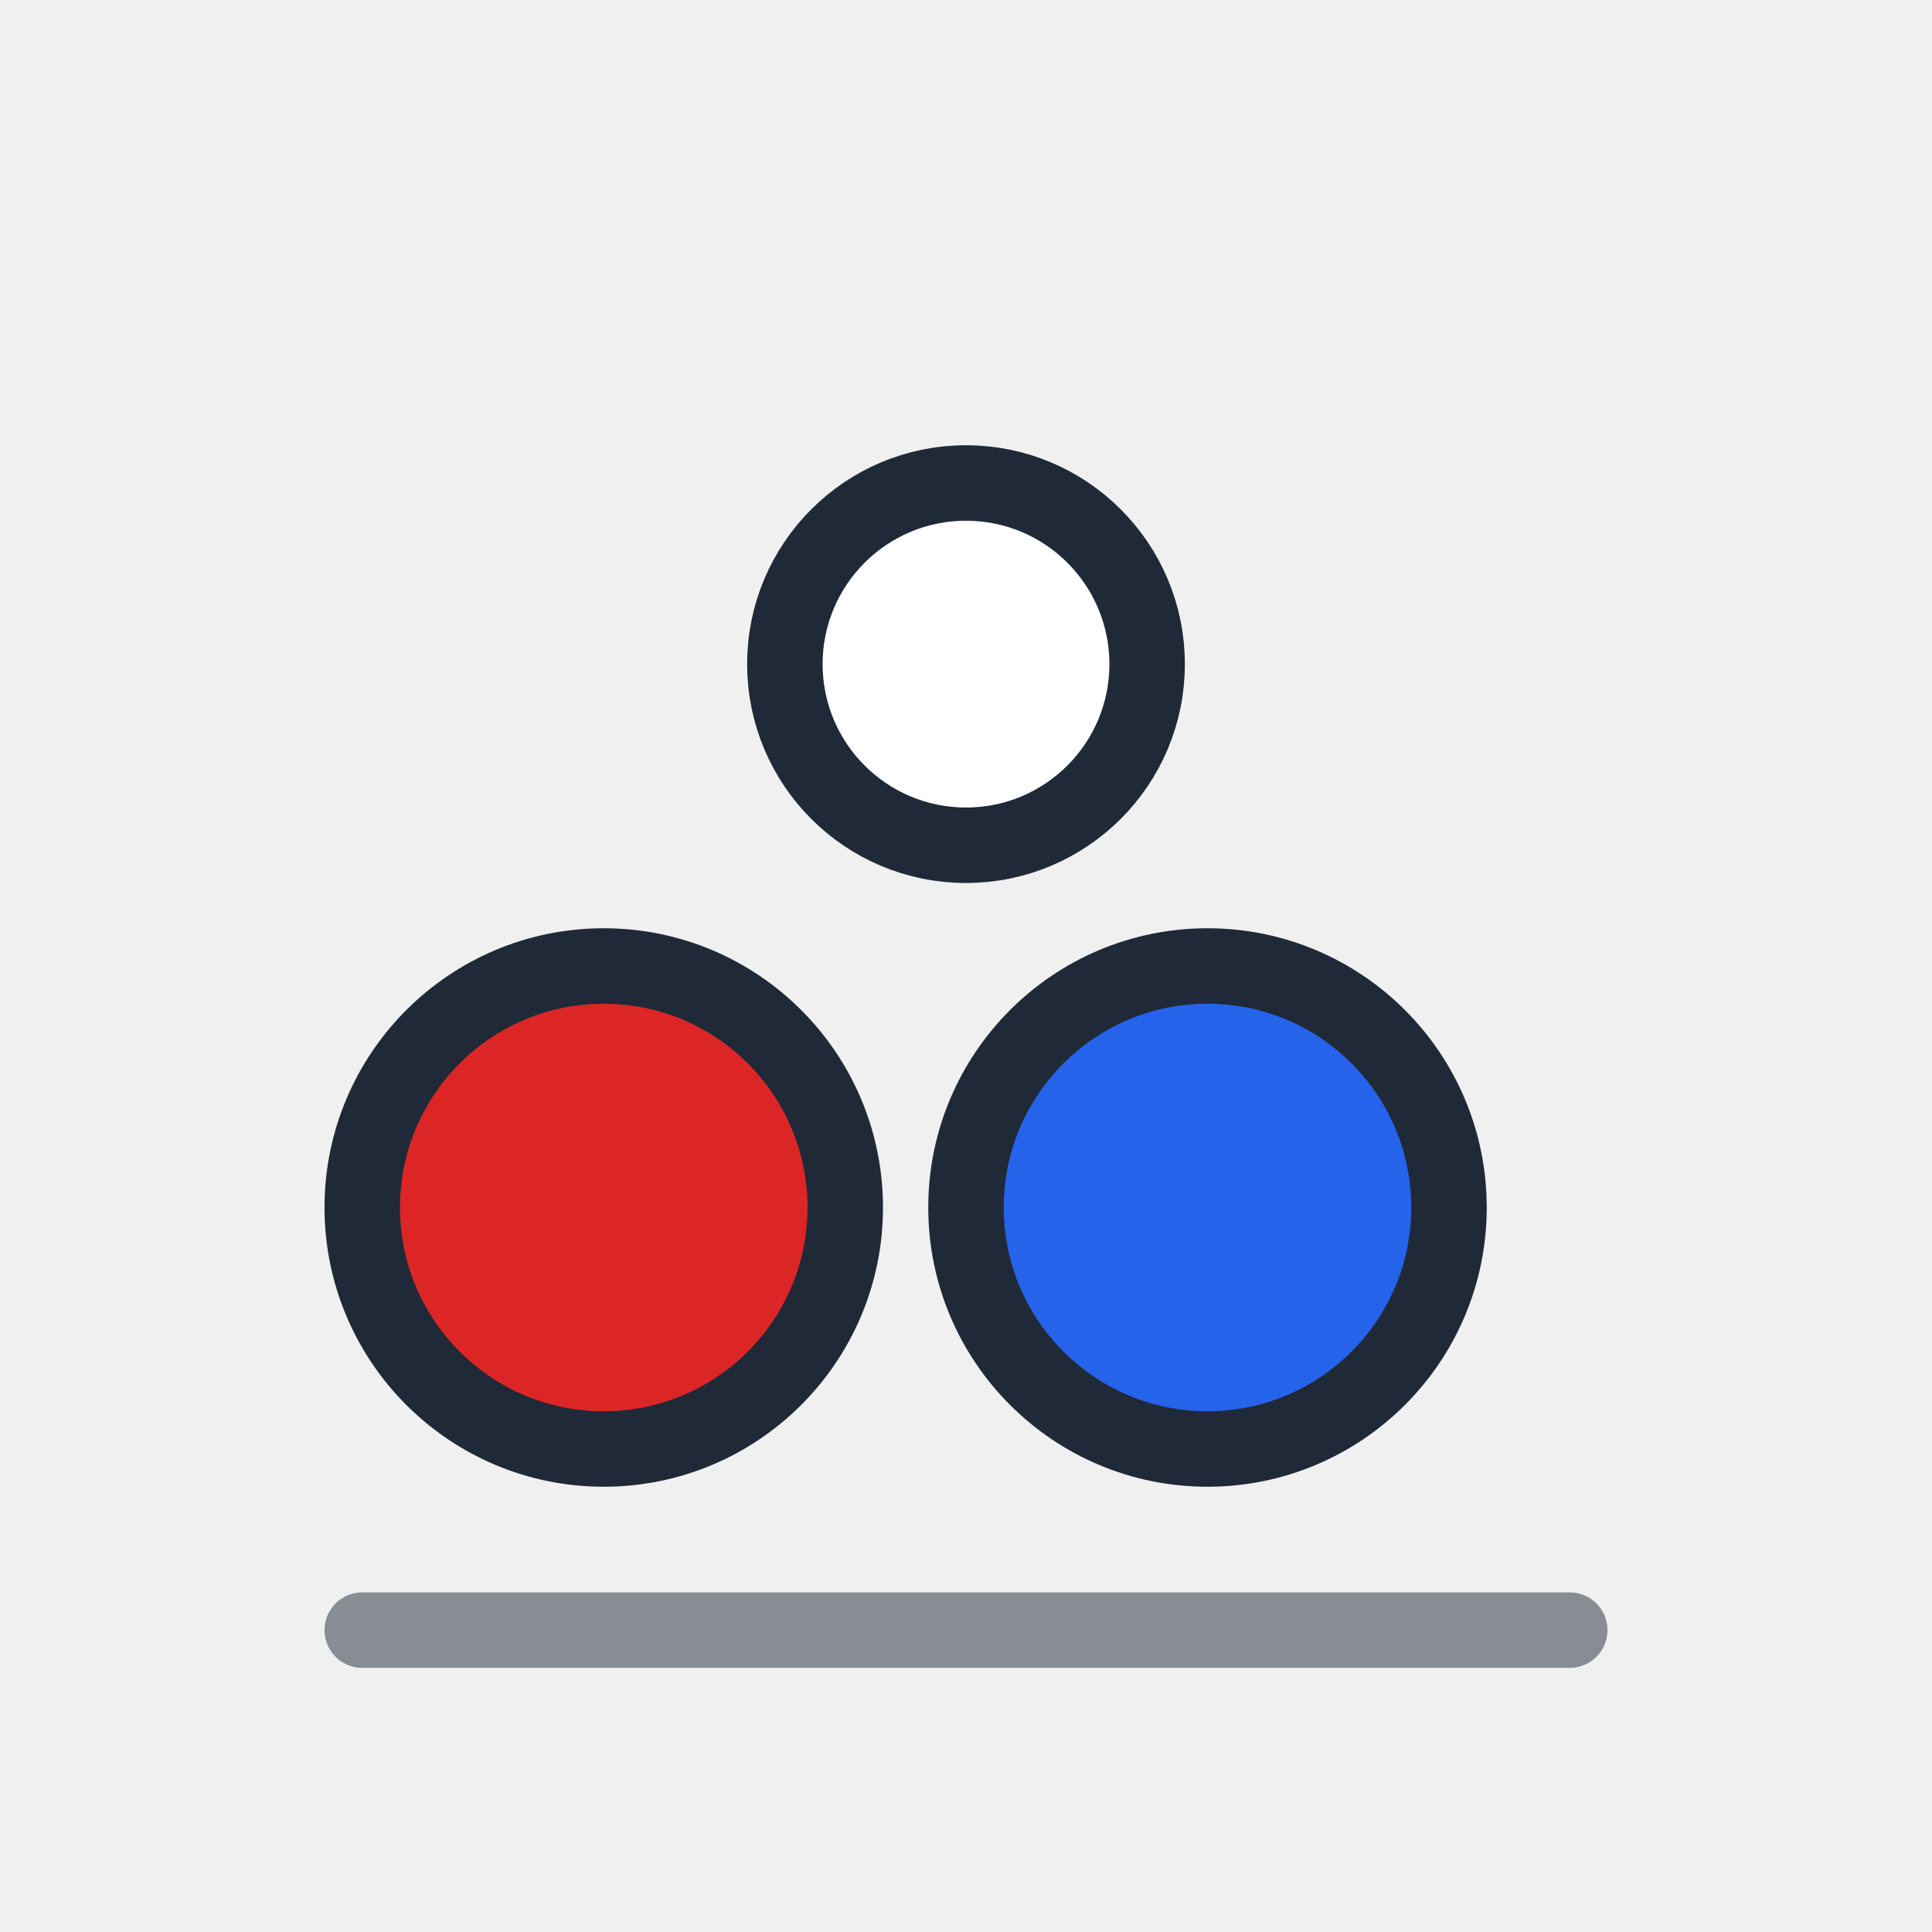
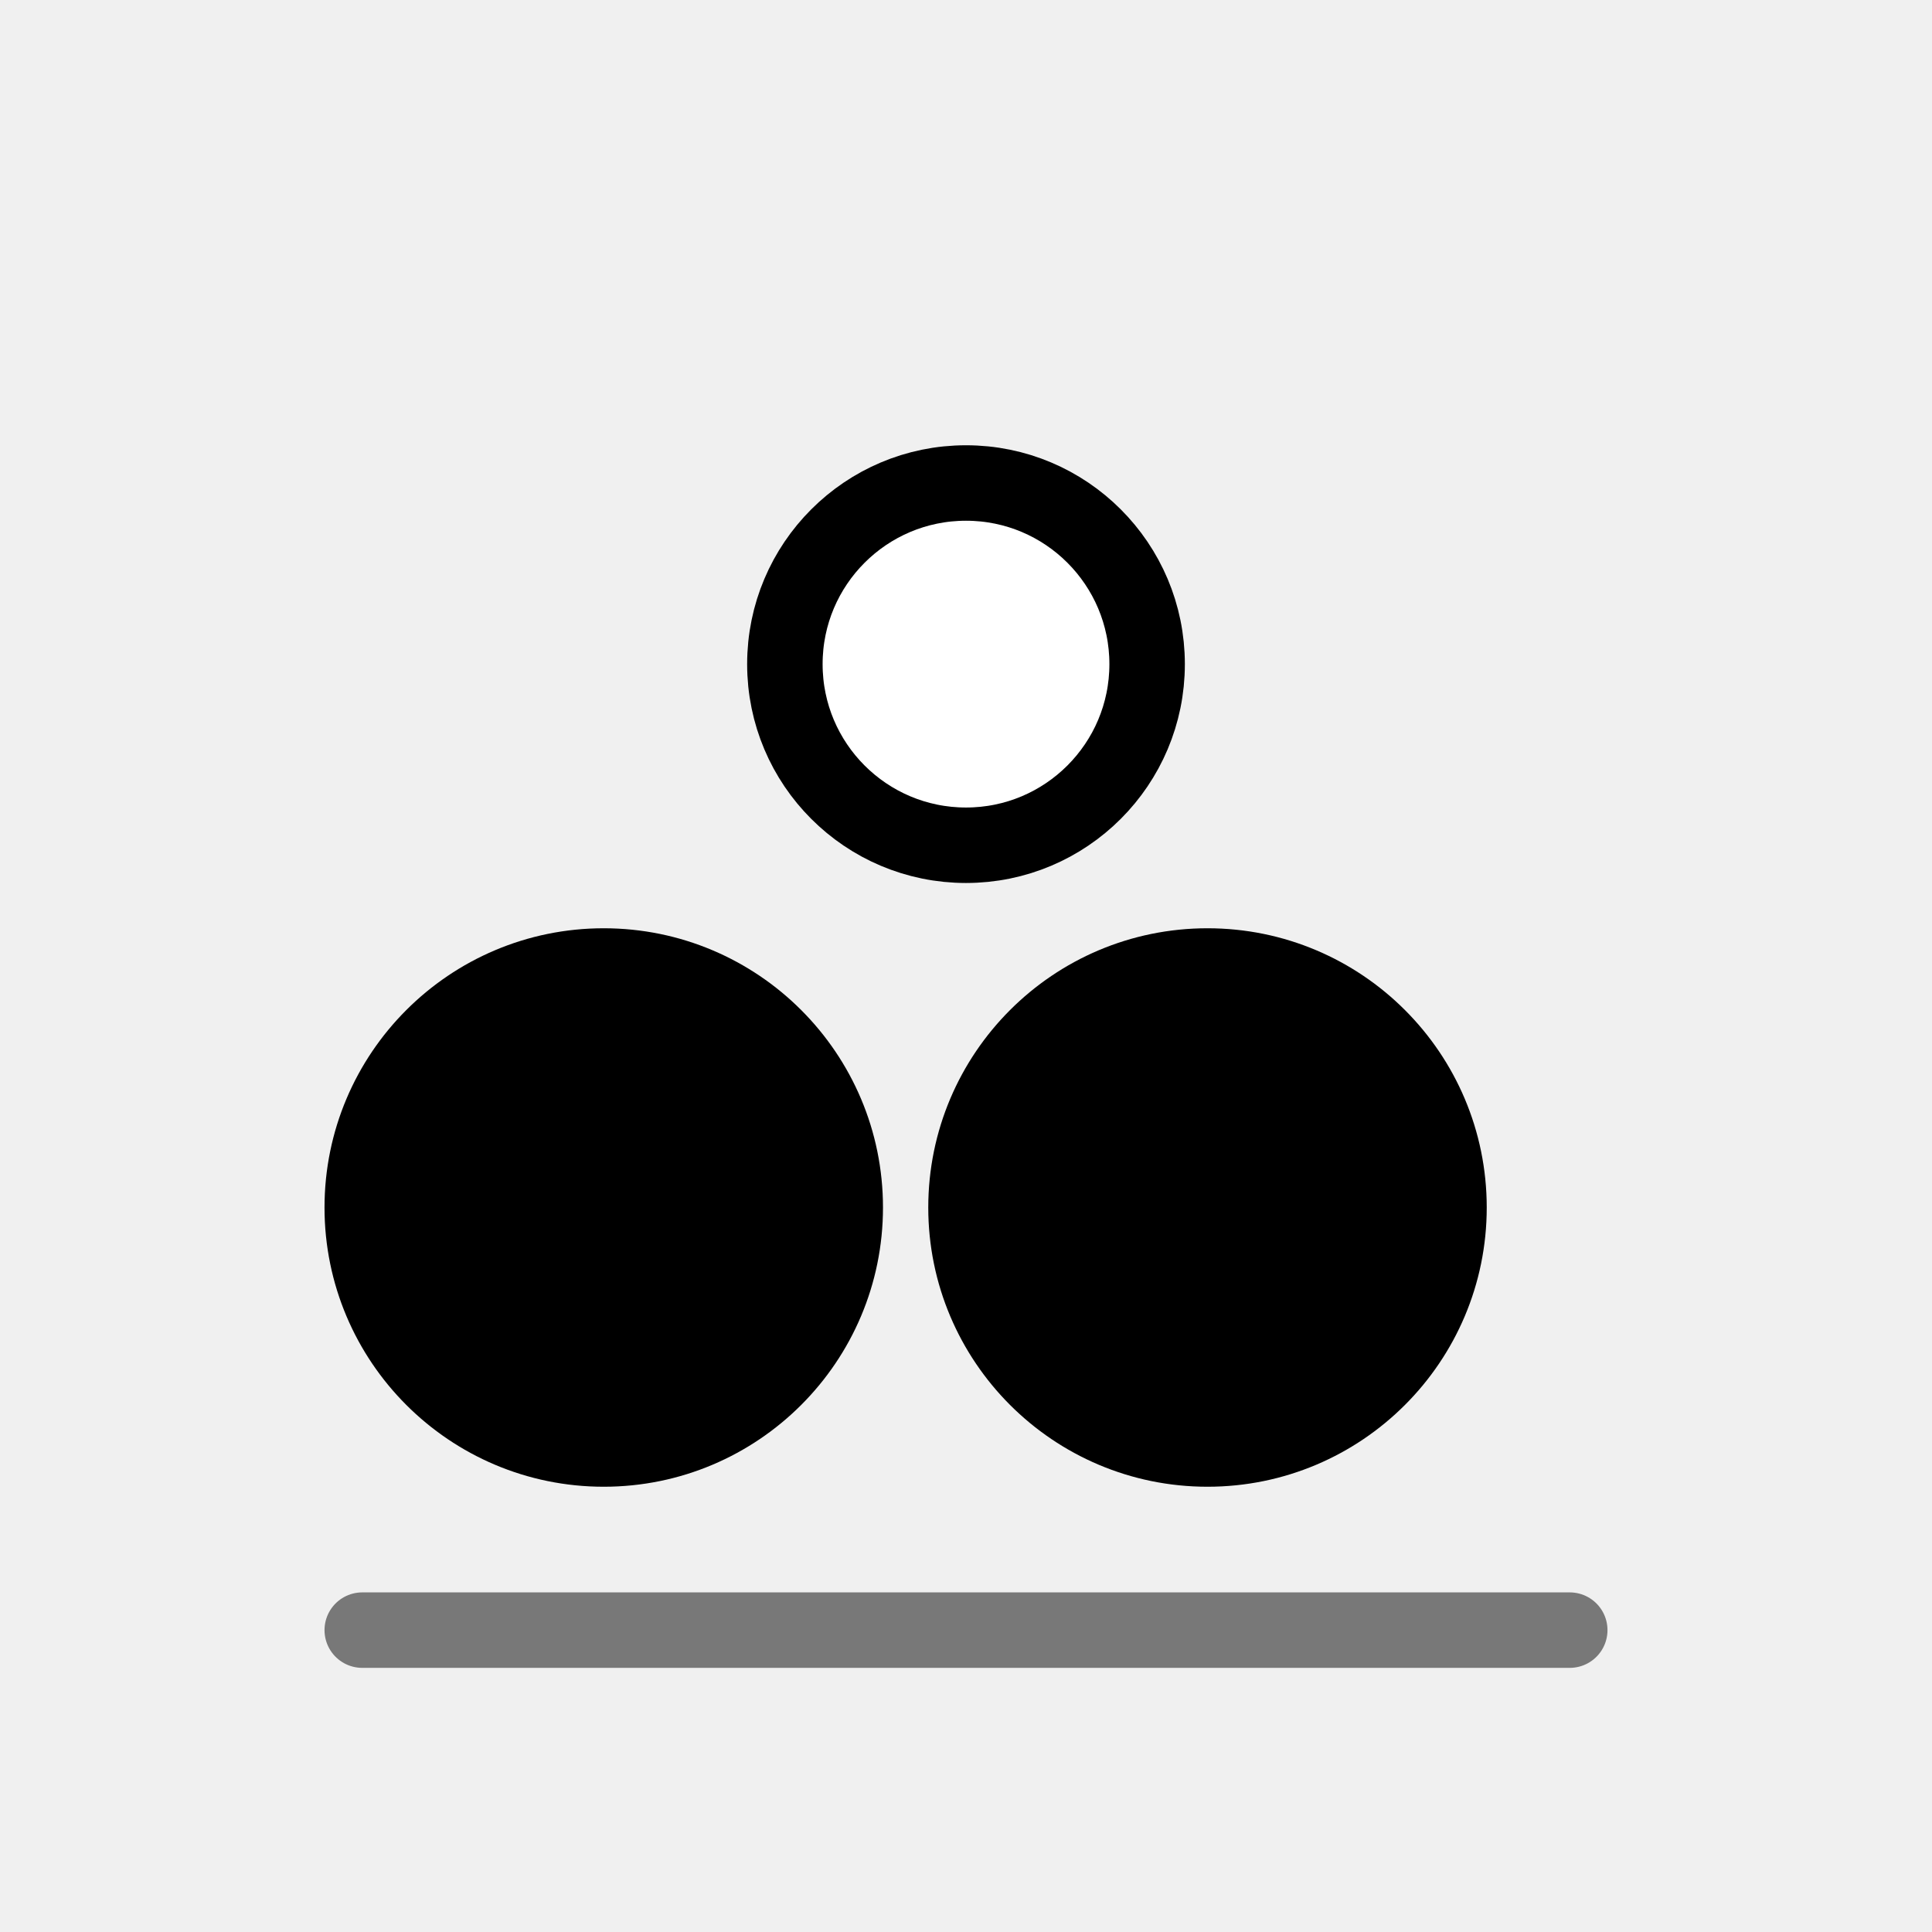
<svg xmlns="http://www.w3.org/2000/svg" viewBox="0 0 64 64" fill="none" role="img" aria-label="硬地滾球 Boccia">
-   <circle cx="32" cy="22" r="6" fill="#fff" stroke="#1F2937" stroke-width="2.5" />
-   <circle cx="20" cy="40" r="8" fill="#DC2626" stroke="#1F2937" stroke-width="2.5" />
-   <circle cx="40" cy="40" r="8" fill="#2563EB" stroke="#1F2937" stroke-width="2.5" />
-   <path d="M12 54h40" stroke="#1F2937" stroke-width="2.5" stroke-linecap="round" opacity=".5" />
+   <circle cx="32" cy="22" r="6" fill="#fff" stroke="currentColor" stroke-width="2.5" />
+   <circle cx="20" cy="40" r="8" fill="currentColor" stroke="currentColor" stroke-width="2.5" />
+   <circle cx="40" cy="40" r="8" fill="currentColor" stroke="currentColor" stroke-width="2.5" />
+   <path d="M12 54h40" stroke="currentColor" stroke-width="2.5" stroke-linecap="round" opacity=".5" />
</svg>
